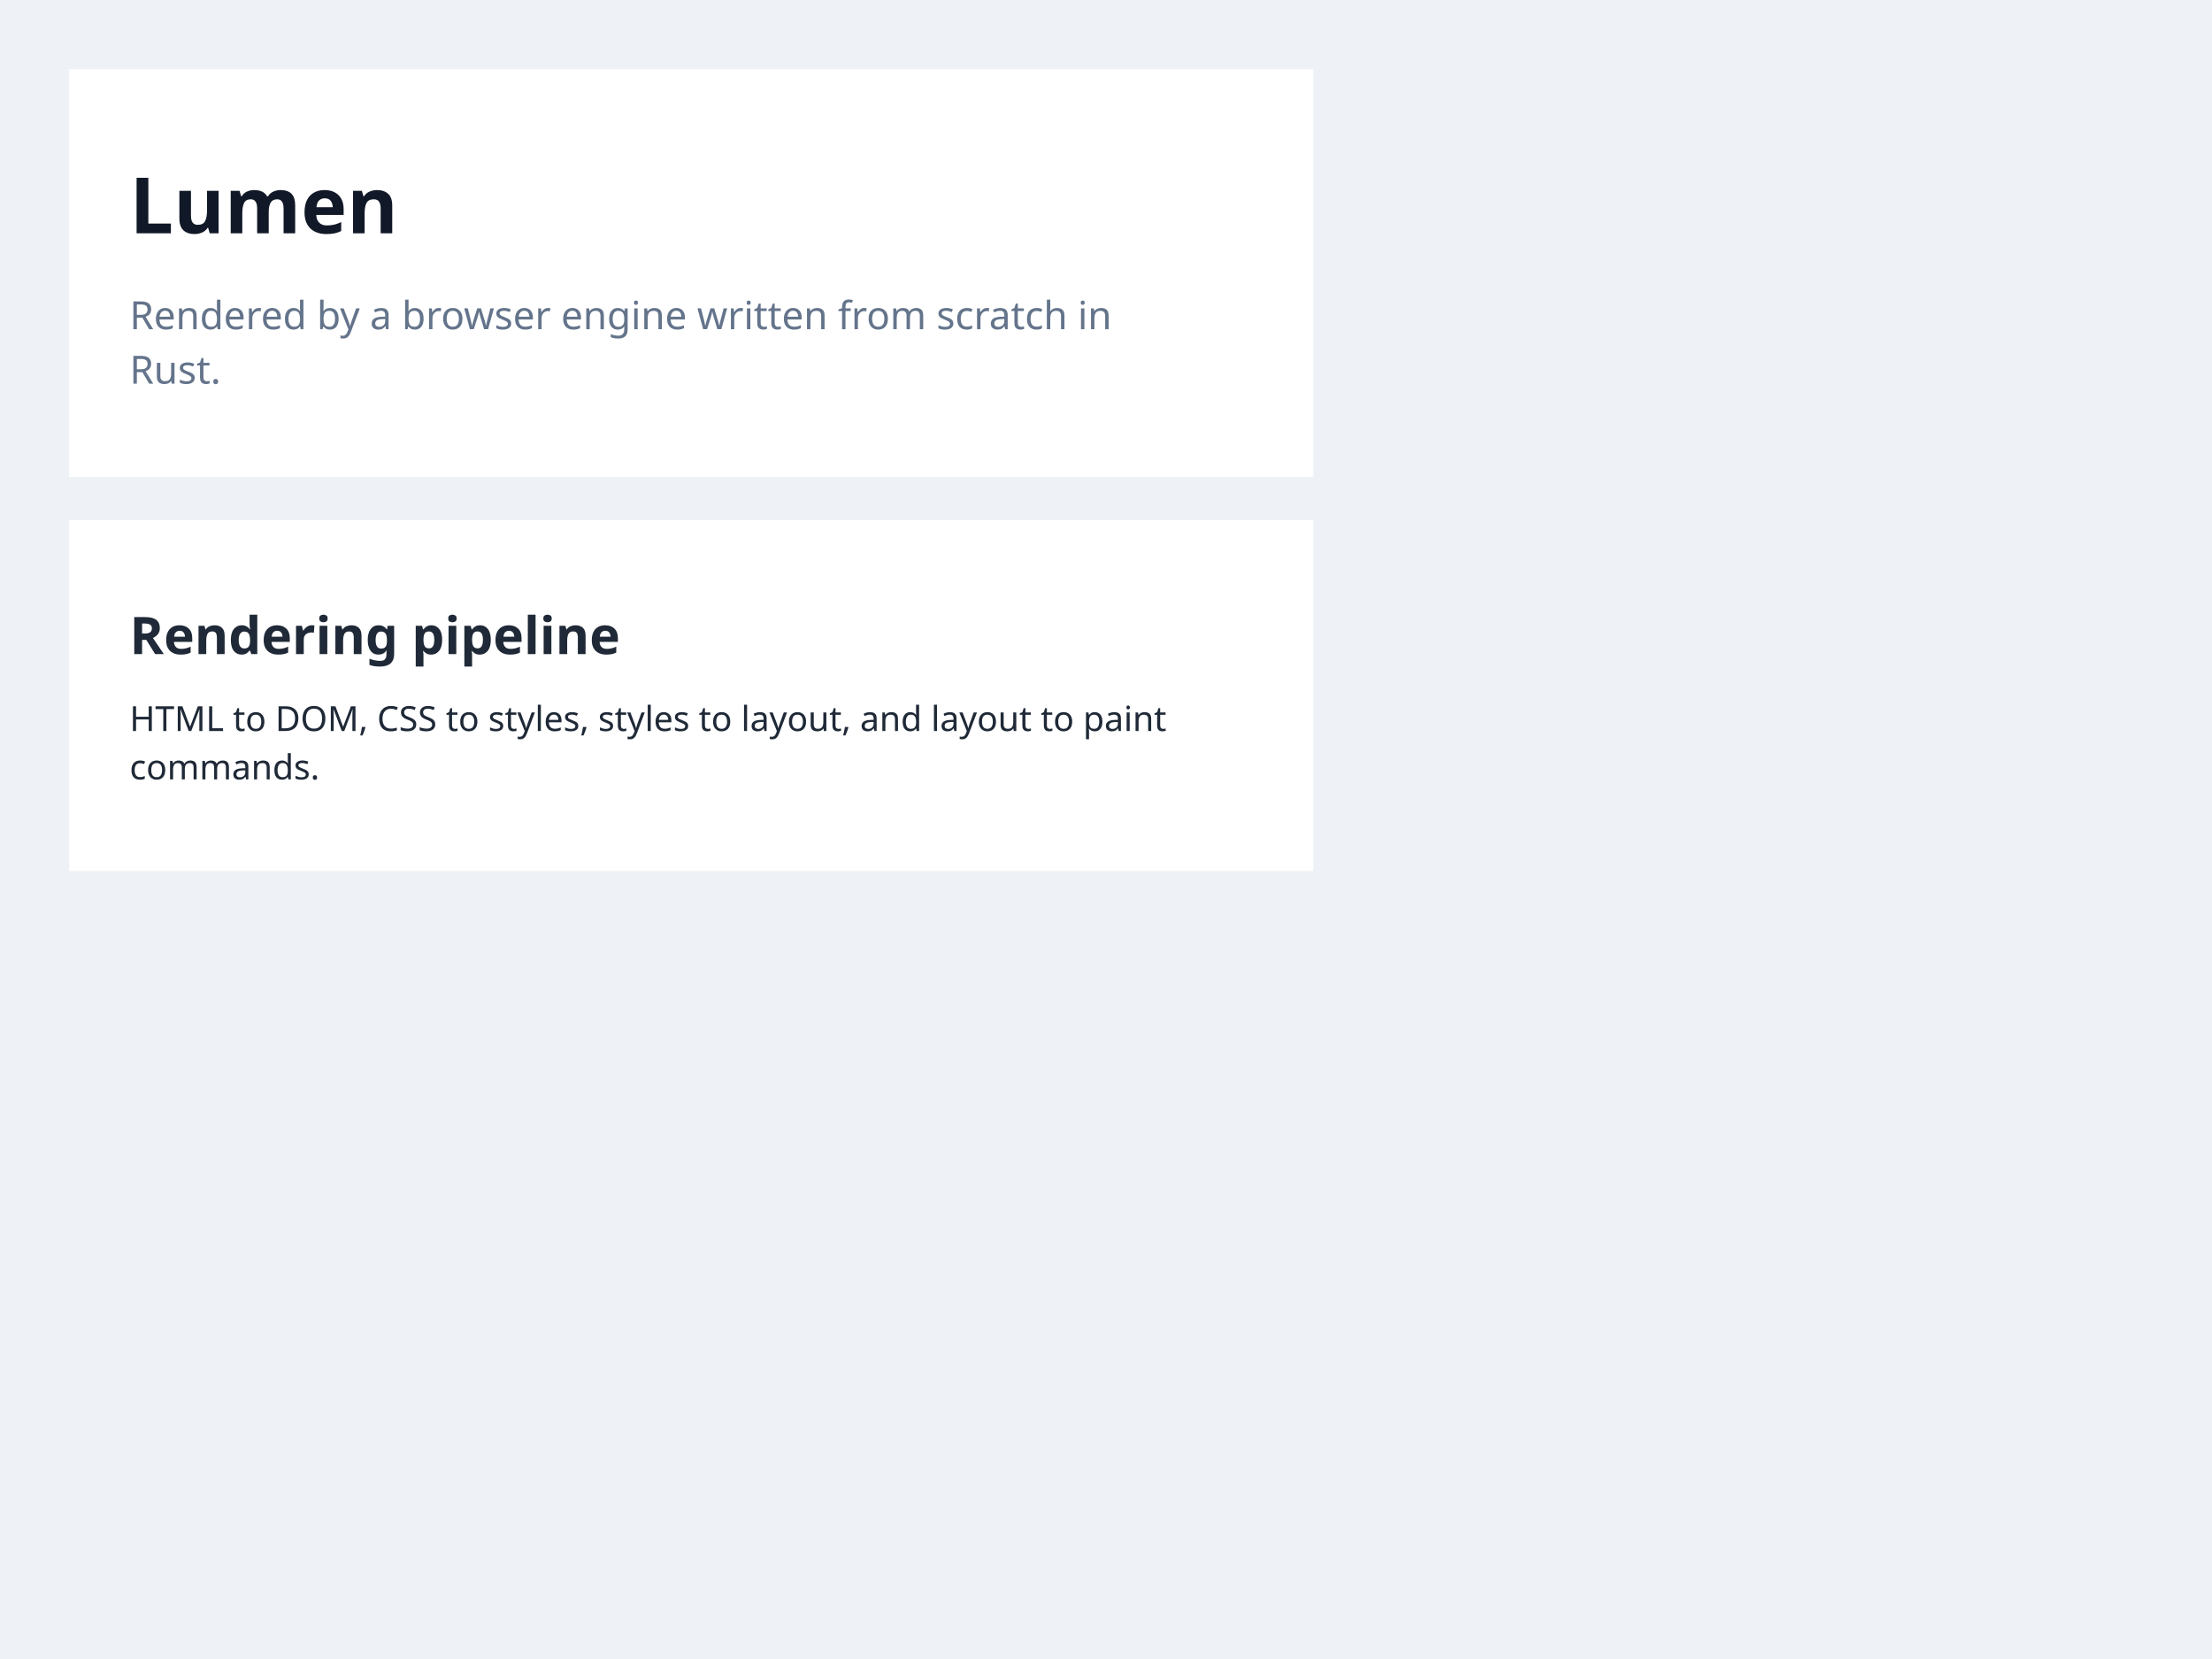
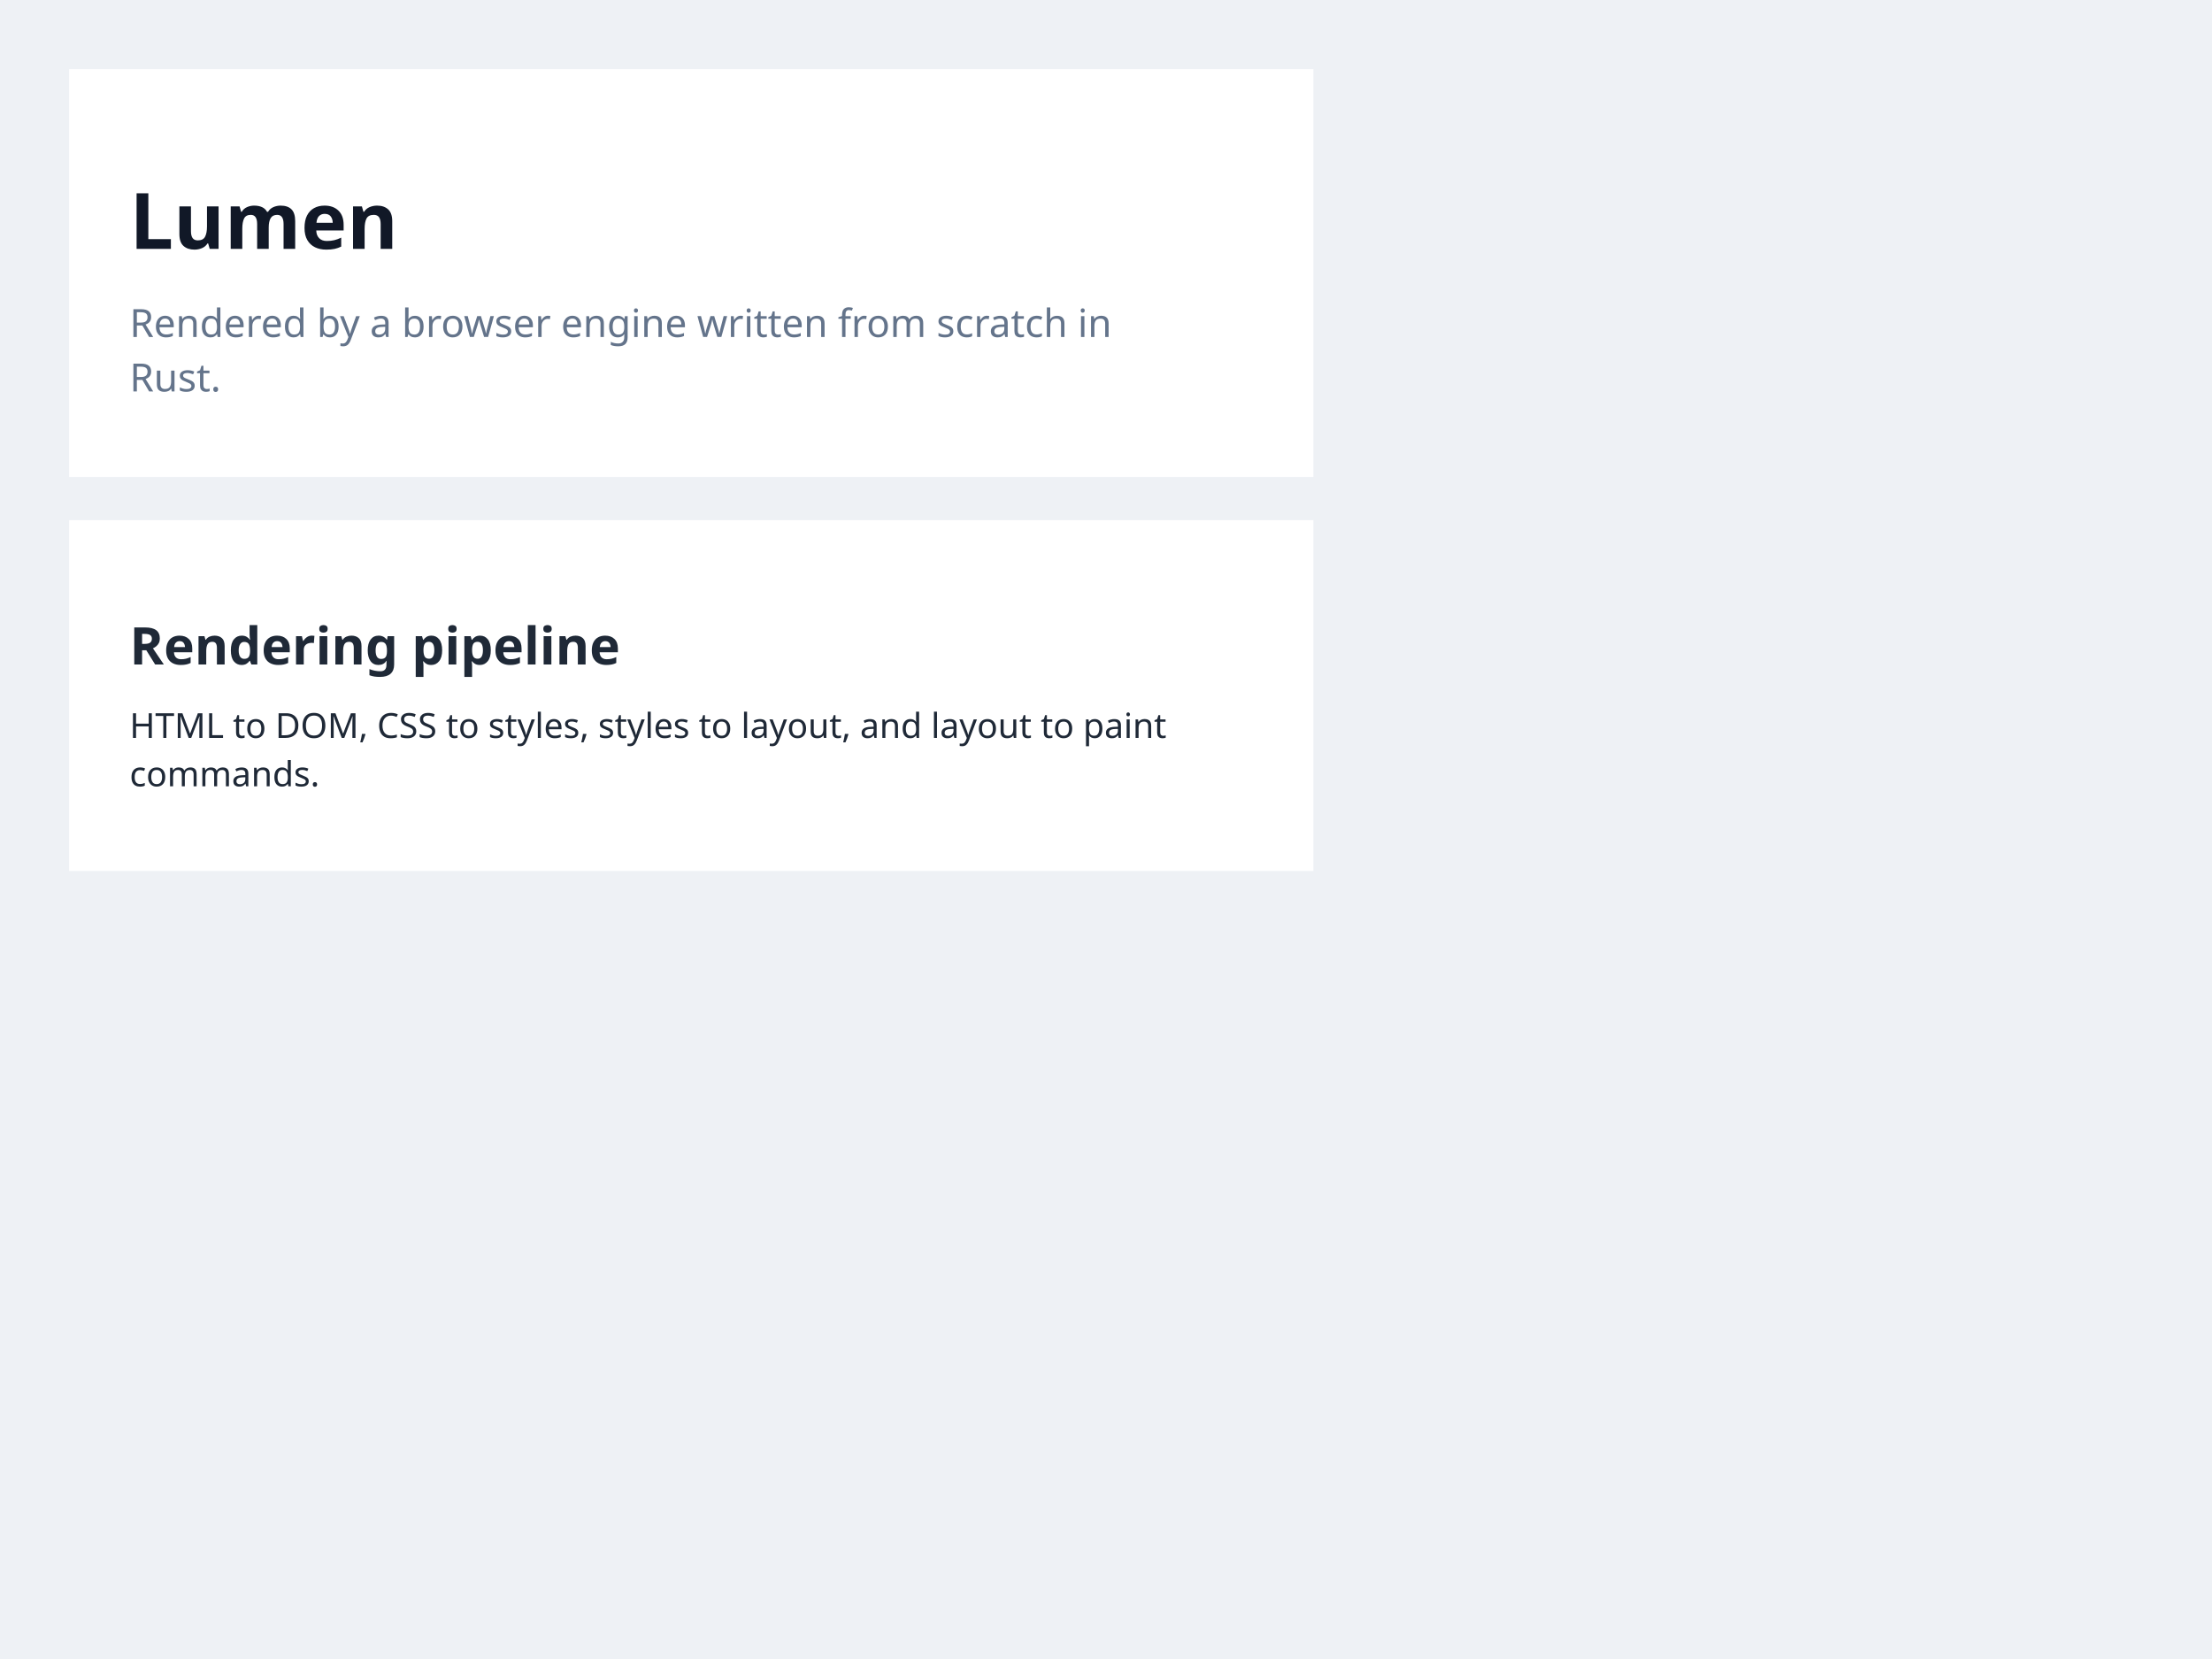
<svg xmlns="http://www.w3.org/2000/svg" width="1024" height="768" viewBox="0 0 1024 768">
  <rect width="100%" height="100%" fill="white" />
  <rect x="0" y="0" width="1024" height="768" fill="#eef1f5" />
  <rect x="0" y="0" width="1024" height="455.2" fill="#eef1f5" />
  <rect x="32" y="32" width="576" height="188.8" fill="#ffffff" />
-   <text x="60" y="108" fill="#111827" font-family="system-ui, sans-serif" font-size="36" font-weight="700">Lumen</text>
-   <text x="60" y="152.4" fill="#64748b" font-family="system-ui, sans-serif" font-size="18" font-weight="400">Rendered by a browser engine written from scratch in</text>
-   <text x="60" y="177.6" fill="#64748b" font-family="system-ui, sans-serif" font-size="18" font-weight="400">Rust.</text>
+   <text x="60" y="115.2" fill="#111827" font-family="system-ui, sans-serif" font-size="36" font-weight="700">Lumen</text>
+   <text x="60" y="156" fill="#64748b" font-family="system-ui, sans-serif" font-size="18" font-weight="400">Rendered by a browser engine written from scratch in</text>
+   <text x="60" y="181.2" fill="#64748b" font-family="system-ui, sans-serif" font-size="18" font-weight="400">Rust.</text>
  <rect x="32" y="240.8" width="576" height="162.4" fill="#ffffff" />
-   <text x="60" y="302.8" fill="#1f2937" font-family="system-ui, sans-serif" font-size="24" font-weight="700">Rendering pipeline</text>
-   <text x="60" y="338.4" fill="#1f2937" font-family="system-ui, sans-serif" font-size="16" font-weight="400">HTML to DOM, CSS to styles, styles to layout, and layout to paint</text>
-   <text x="60" y="360.8" fill="#1f2937" font-family="system-ui, sans-serif" font-size="16" font-weight="400">commands.</text>
+   <text x="60" y="307.6" fill="#1f2937" font-family="system-ui, sans-serif" font-size="24" font-weight="700">Rendering pipeline</text>
+   <text x="60" y="341.6" fill="#1f2937" font-family="system-ui, sans-serif" font-size="16" font-weight="400">HTML to DOM, CSS to styles, styles to layout, and layout to paint</text>
+   <text x="60" y="364" fill="#1f2937" font-family="system-ui, sans-serif" font-size="16" font-weight="400">commands.</text>
</svg>
